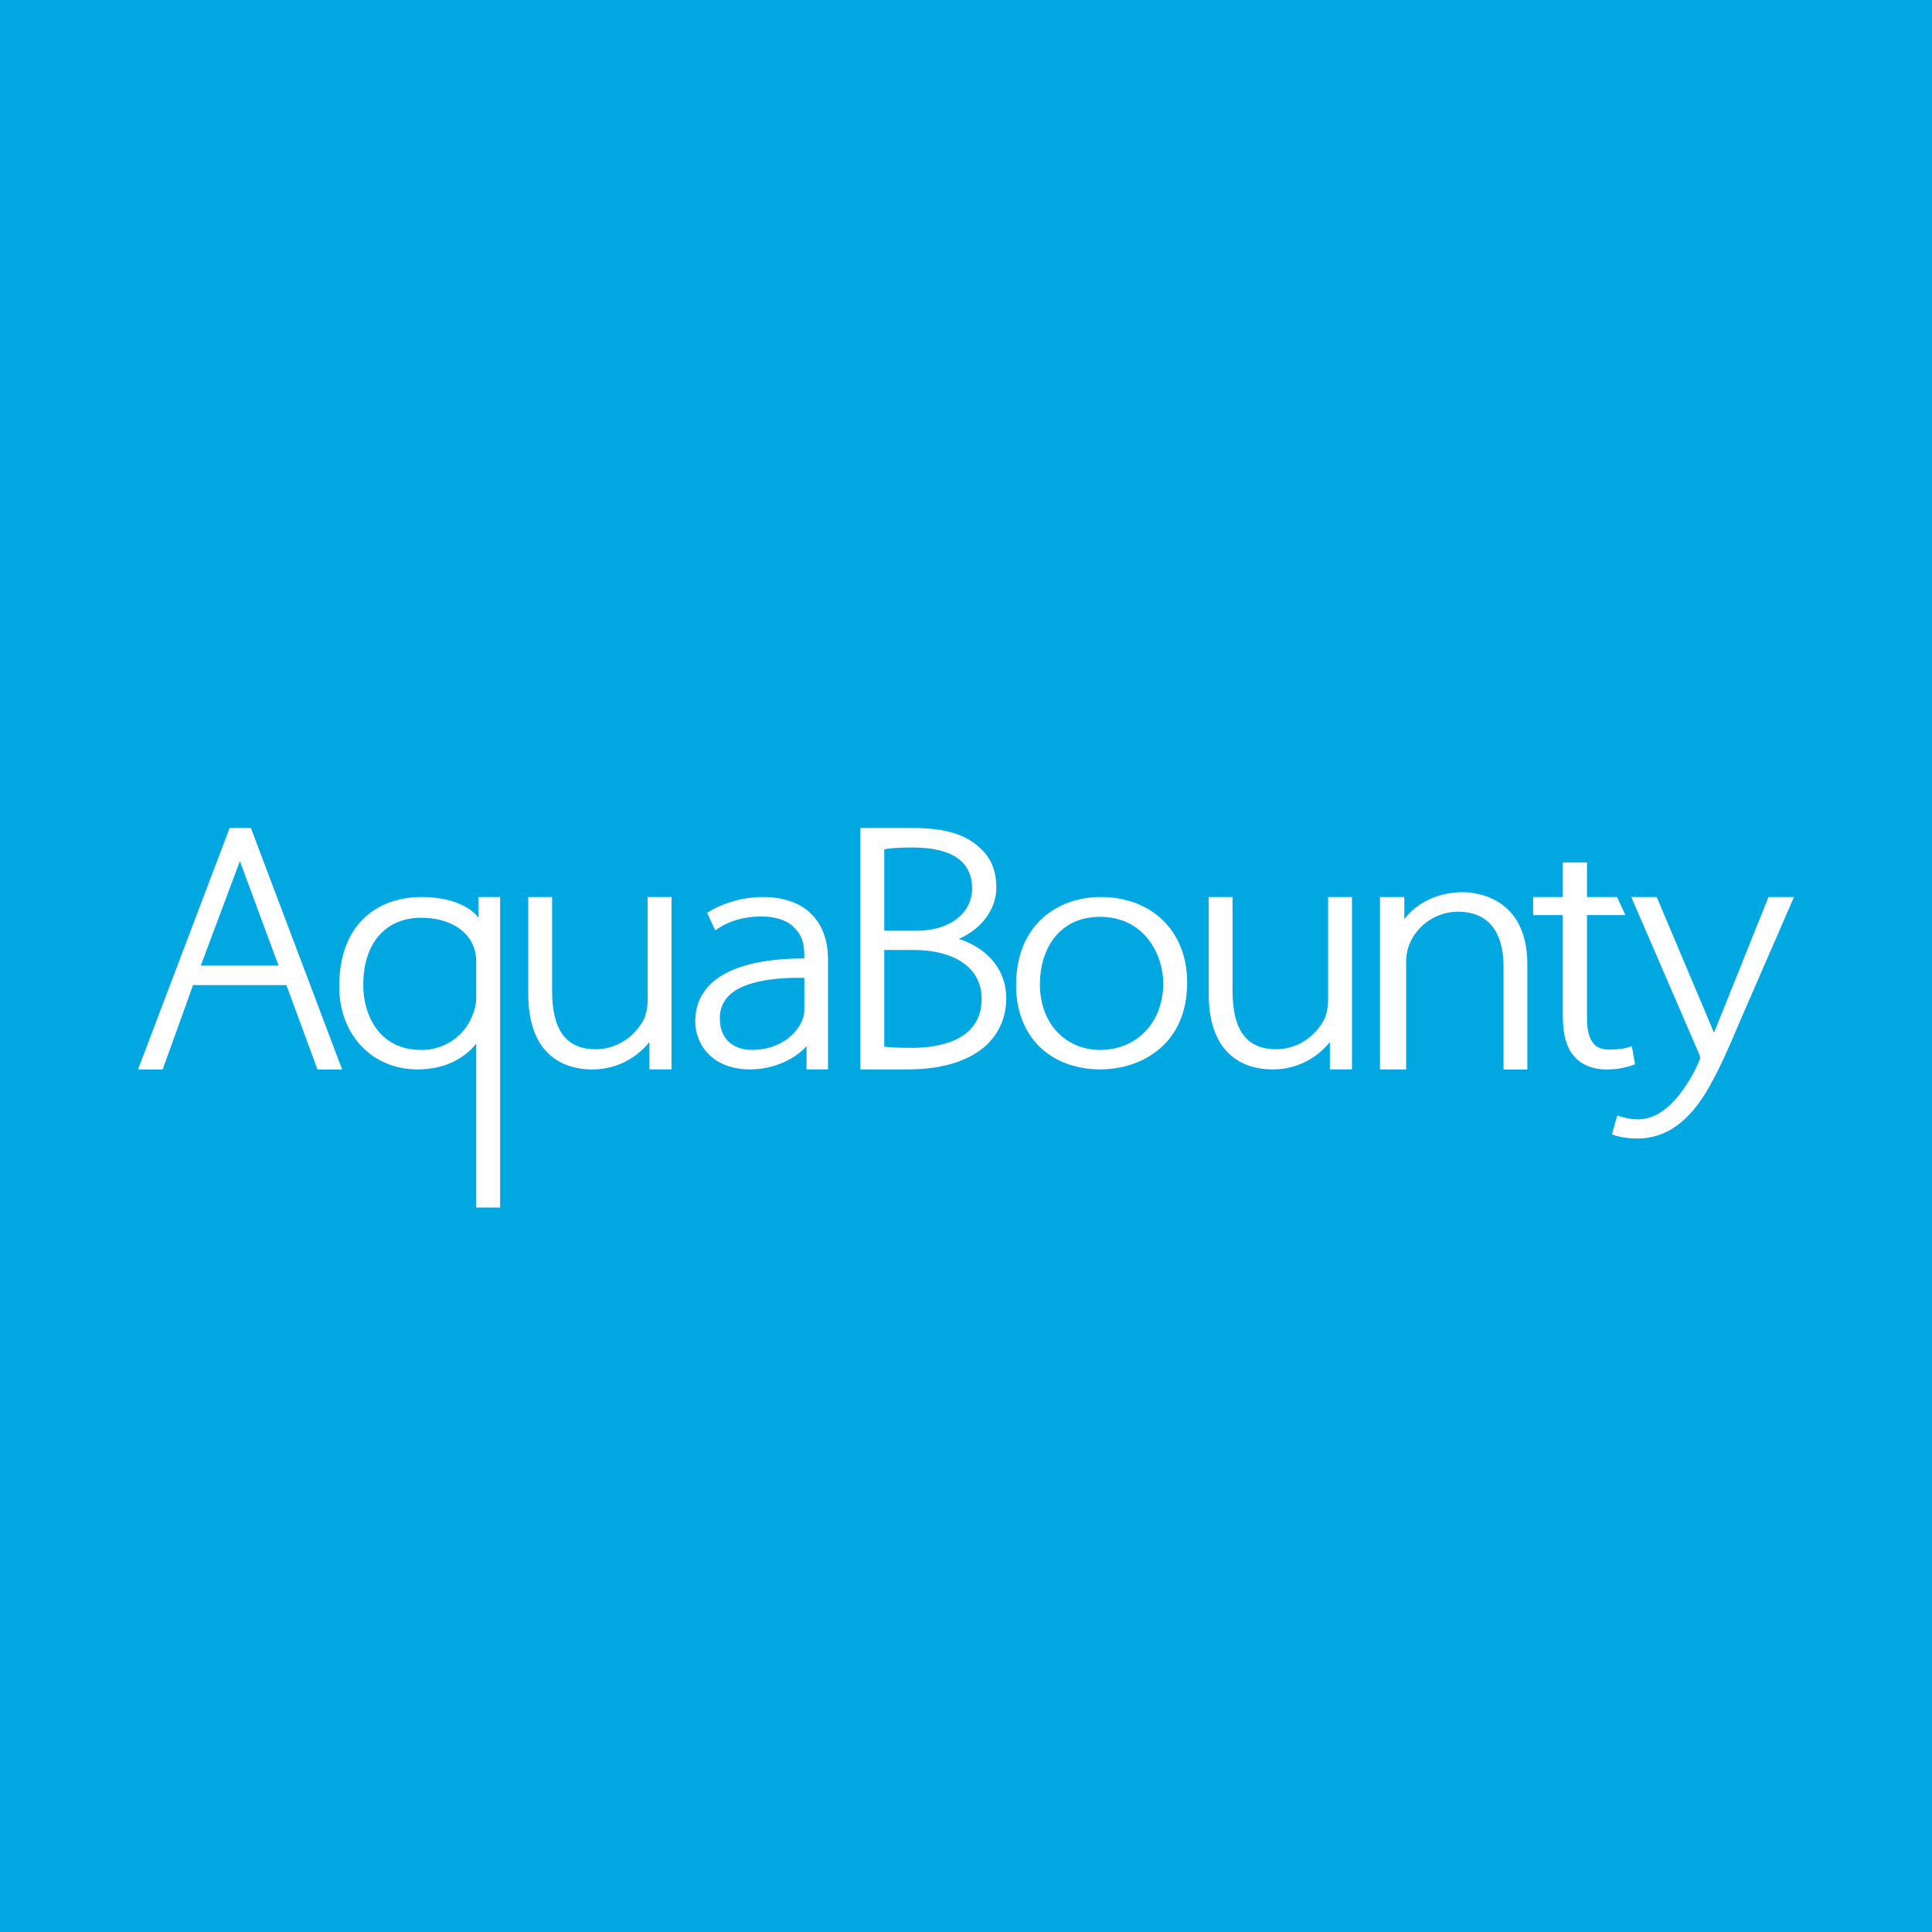
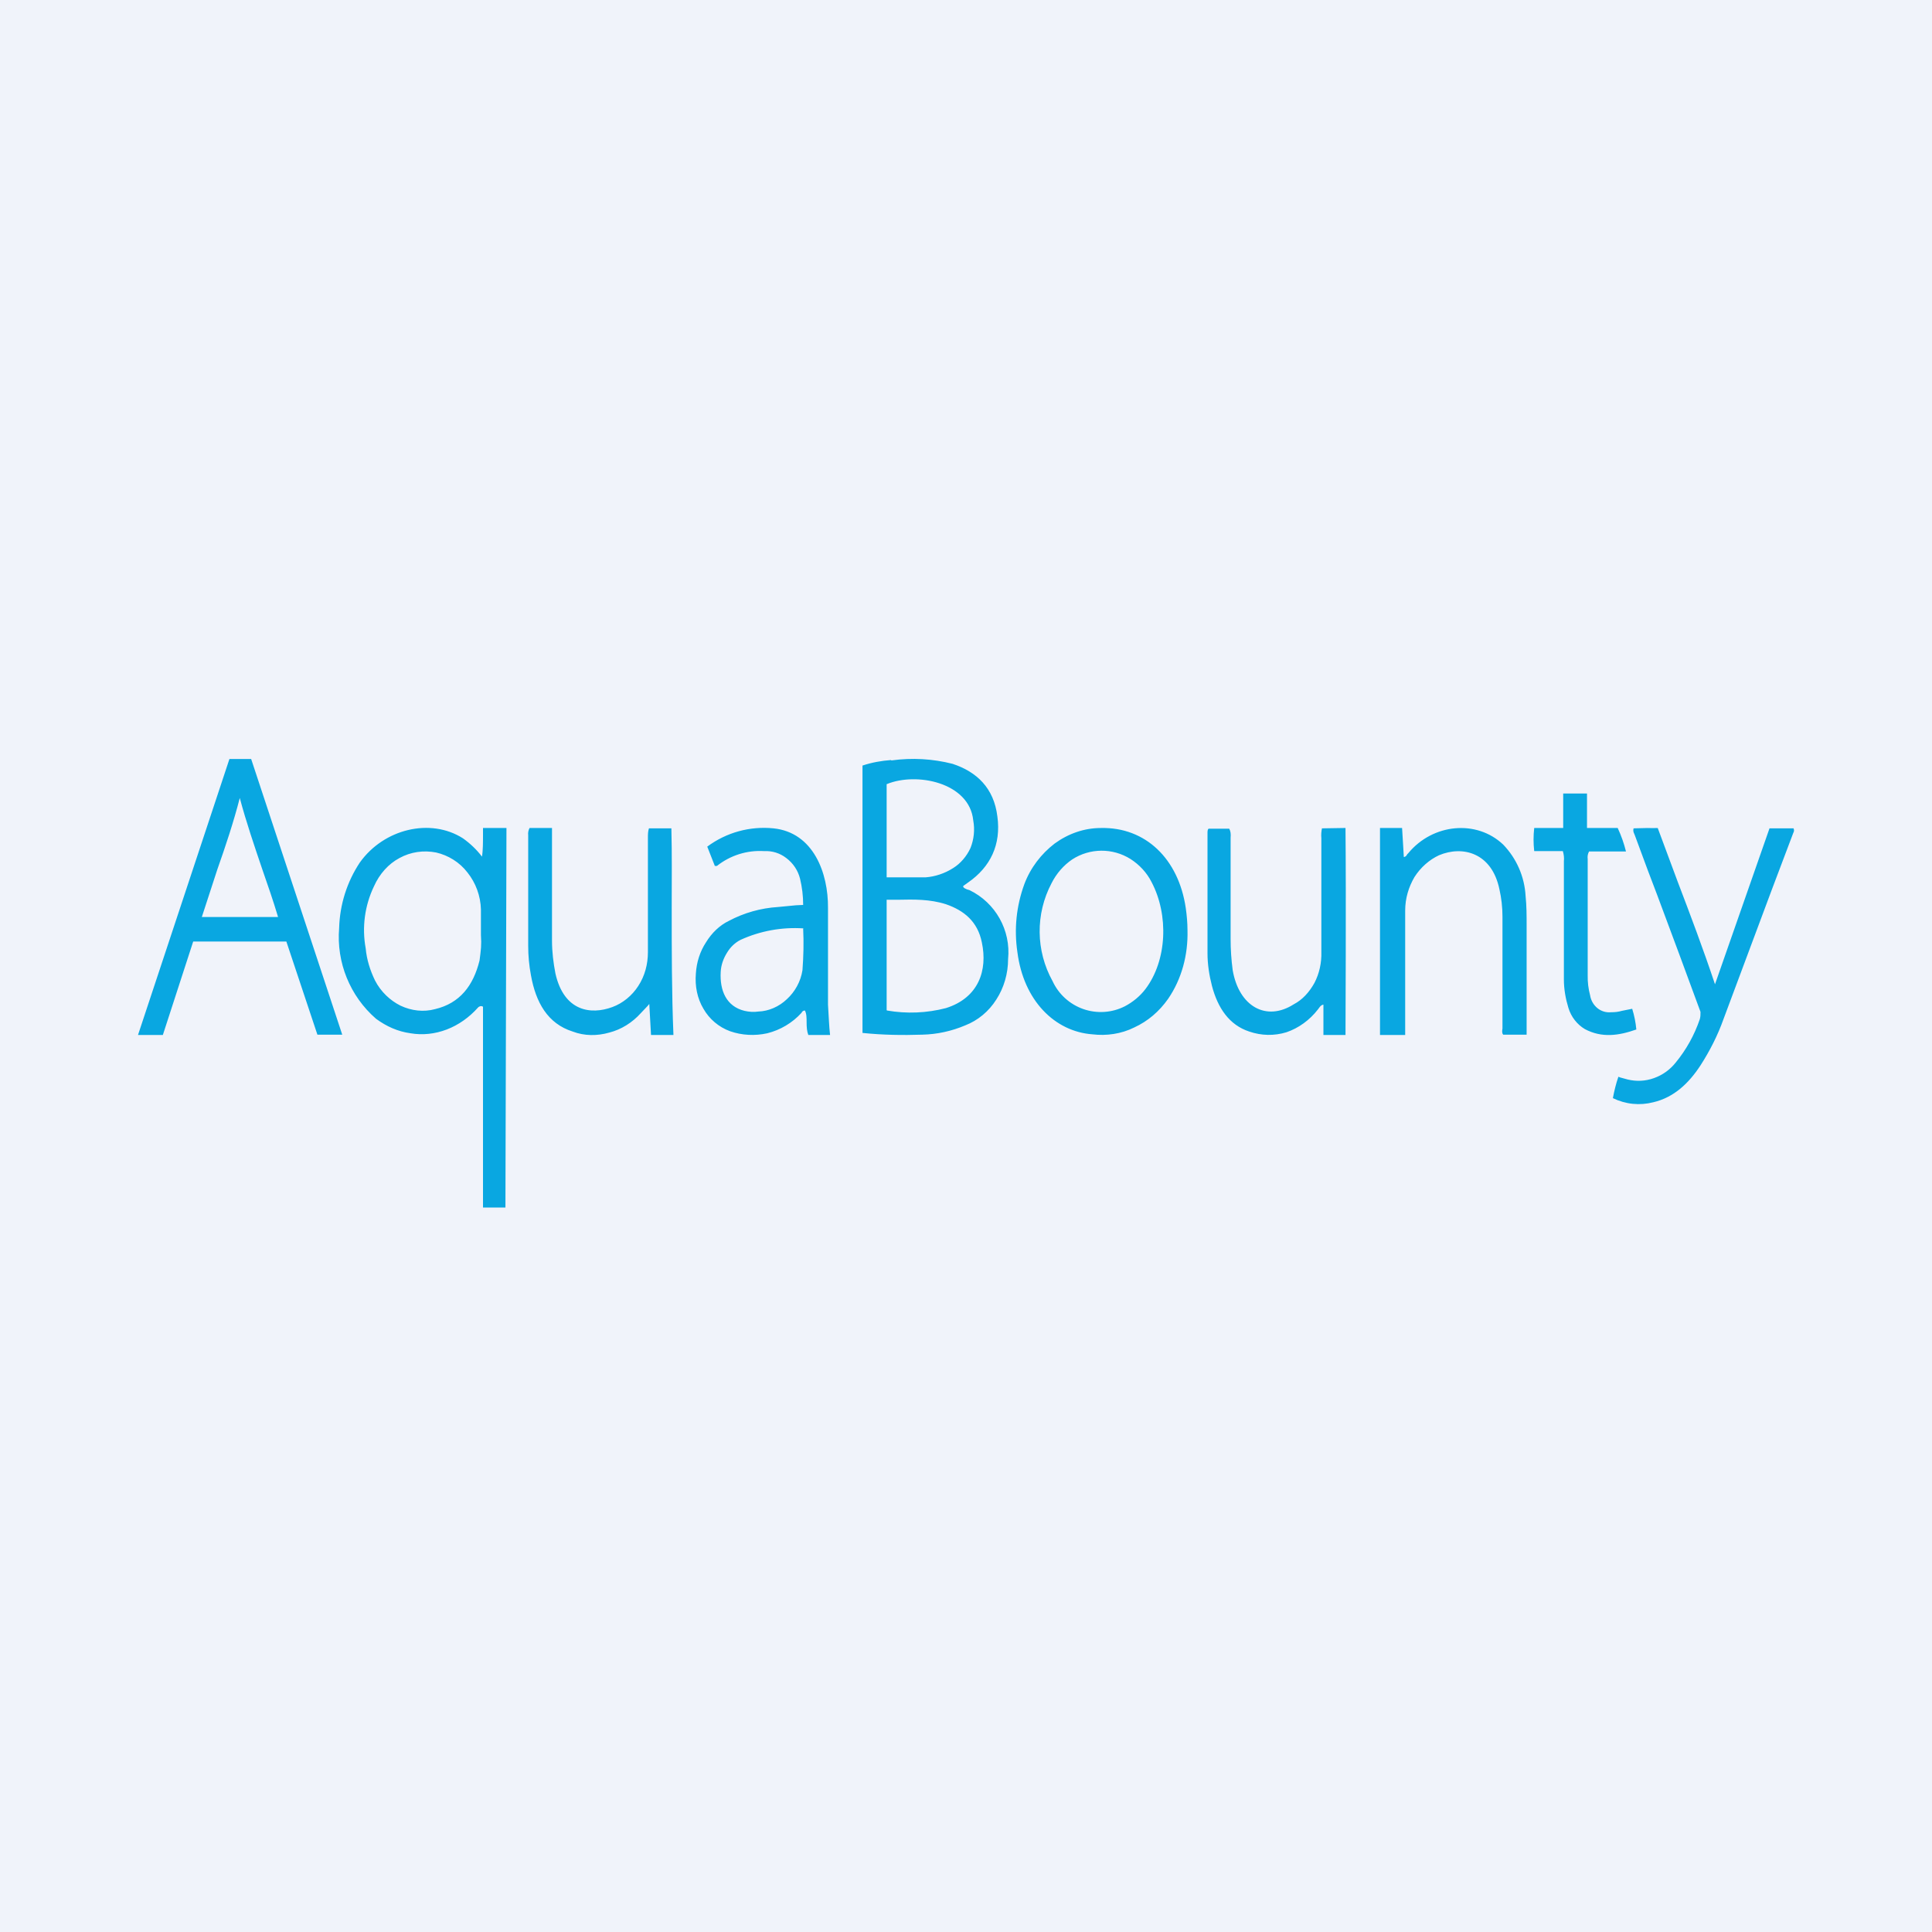
- <svg xmlns="http://www.w3.org/2000/svg" width="56" height="56">
-   <path fill="#00A7E1" d="M0 0h56v56H0z" />
-   <path d="M12.208 26c.897 0 1.432.296 1.66.602V26h.628v9h-.692v-4.75c-.31.393-.876.748-1.692.748-1.326 0-2.279-.997-2.279-2.409 0-1.886 1.201-2.589 2.375-2.589zm35.813 0l1.661 3.935L51.261 26H52l-1.579 3.629c-.3.718-.552 1.281-.803 1.735-.443.845-1.116 1.636-2.148 1.636-.272 0-.55-.037-.748-.122l.156-.544c.151.054.39.111.598.111.618 0 1.094-.505 1.455-1.077.13-.205.246-.43.346-.677l.003-.026a.567.567 0 00-.057-.176L47.283 26h.738zm-32.018 0v2.726c0 1.134.412 1.686 1.257 1.686.737 0 1.227-.49 1.424-.909.031-.087.088-.279.088-.49V26h.692v4.997h-.64v-.795a2.1 2.1 0 01-1.68.796c-.551 0-1.832-.213-1.832-2.183V26h.691zm19.723 0v2.726c0 1.134.411 1.686 1.258 1.686.735 0 1.226-.49 1.423-.91.03-.086.088-.278.088-.489V26h.692v4.997h-.64v-.795a2.098 2.098 0 01-1.68.795c-.551 0-1.832-.212-1.832-2.182V26h.691zM31.9 26c1.47 0 2.51.967 2.51 2.48 0 1.792-1.317 2.518-2.531 2.518h.037c-1.476 0-2.465-.95-2.465-2.44C29.45 26.768 30.694 26 31.9 26zm-9.791 0C23.32 26 24 26.684 24 27.816v3.181h-.622v-.673c-.313.349-.912.673-1.638.673-1.091 0-1.588-.72-1.588-1.39 0-.447.161-.822.48-1.116.511-.472 1.448-.711 2.682-.711v-.044c0-.48-.107-.679-.343-.897-.2-.184-.543-.276-.915-.273-.466 0-.903.12-1.233.34l-.092.061-.234-.508.064-.04A3.075 3.075 0 0122.108 26zM46 25v1h.872l.242.525H46v3.002c0 .802.363.895.644.895.285 0 .459-.035.554-.065l.102-.032.093.524-.07.024a2.248 2.248 0 01-.743.127c-.41 0-.736-.136-.941-.37-.228-.241-.34-.631-.34-1.192v-2.913h-.86V26h.86v-1H46zm-19.526-1c.907 0 1.52.184 1.934.58.317.285.472.66.472 1.148 0 .625-.43 1.202-1.088 1.487.675.212 1.374.763 1.374 1.728 0 .52-.187.968-.556 1.335-.476.445-1.224.72-2.321.72h-1.35V24h1.535zM7.272 24l2.645 7h-.714l-.902-2.446H5.595L4.715 31H4l2.656-7h.616zm35.125 1.86c.313 0 1.874.101 1.874 2.094V31h-.691v-3.04c-.007-.588-.194-1.534-1.32-1.534-.652 0-1.244.427-1.442 1.038-.037.127-.06.274-.06.391V31L40 30.997V26h.706v.642c.361-.482.997-.782 1.691-.782zm-30.19.742c-1.032 0-1.678.736-1.678 1.952 0 .827.431 1.878 1.679 1.878a1.57 1.57 0 001.506-1.051c.056-.146.09-.314.09-.438v-1.019a1.32 1.32 0 00-.049-.4c-.158-.548-.727-.922-1.547-.922zm10.96 1.74c-.941 0-1.649.162-2.002.481a.899.899 0 00-.3.704c0 .667.48.905.928.905.807 0 1.315-.461 1.473-.892a.687.687 0 00.048-.26v-.936l-.146-.002zm8.721-1.767c-1.204 0-1.746.952-1.746 1.954 0 1.136.745 1.903 1.746 1.903h.01c1.032 0 1.82-.78 1.82-1.933 0-.796-.526-1.924-1.83-1.924zm-5.445.96h-.812v2.802c.176.025.415.035.79.035h.04c.764-.006 1.992-.206 1.992-1.419 0-.888-.751-1.419-2.01-1.419zM6.953 24.96L5.82 27.988h2.254L6.953 24.96zm19.49-.395c-.358 0-.63.017-.812.052v2.36h.95c.94 0 1.596-.502 1.596-1.22 0-.791-.583-1.192-1.734-1.192z" fill="#fff" />
+ <svg xmlns="http://www.w3.org/2000/svg" width="56" height="56" viewBox="0 0 56 56">
+   <path fill="#F0F3FA" d="M0 0h56v56H0z" />
+   <path d="M25.83 22.03c-.28.02-.56.07-.83.16v7.75c.58.06 1.16.07 1.74.05.42-.01.84-.1 1.24-.27.36-.14.68-.4.9-.75.22-.34.34-.75.34-1.17a2 2 0 0 0-1.12-2l-.07-.02c-.04-.02-.08-.03-.11-.07v-.03l.14-.1c.65-.45.96-1.1.85-1.91-.1-.83-.6-1.3-1.3-1.53a4.59 4.59 0 0 0-1.76-.1h-.02Zm-.12 7.26-.01-.01v-3.2h.32c.47-.01.93-.02 1.4.13.52.18.92.5 1.04 1.11.17.8-.09 1.6-1.04 1.9a4.04 4.04 0 0 1-1.71.07Zm.37-3.86h-.38v-2.7c.86-.36 2.4-.05 2.51 1.05.05.27.02.55-.08.8-.11.24-.29.45-.5.58-.25.16-.53.25-.8.27h-.75ZM14 35h.65l.03-11H14v.2c0 .2 0 .46-.03.63-.15-.2-.34-.38-.55-.53-.94-.6-2.29-.28-2.99.7-.37.56-.58 1.21-.6 1.9a3.14 3.14 0 0 0 1.07 2.63c.3.22.63.37 1 .42.35.06.71.02 1.05-.11.34-.13.65-.35.9-.63.02-.03.09-.07.15-.03V35Zm-.06-8.64v.74c.02.3 0 .43-.04.74-.18.73-.57 1.24-1.29 1.41-.33.09-.68.05-1-.1-.3-.15-.57-.4-.74-.73-.14-.29-.24-.6-.27-.93a2.93 2.93 0 0 1 .24-1.8c.16-.36.42-.65.74-.82.33-.18.7-.23 1.06-.16.35.08.68.28.91.58.24.3.38.68.39 1.07ZM6.65 22h.63l2.64 7.99H9.2l-.9-2.7H5.6L4.72 30H4l2.65-8Zm-.35 3.2-.45 1.38h2.21c-.14-.47-.3-.93-.46-1.39-.23-.68-.46-1.35-.65-2.06-.18.7-.41 1.39-.65 2.07Zm27.56 3.75c.39-.57.58-1.27.56-1.99 0-.21-.02-.43-.05-.64-.21-1.43-1.17-2.35-2.46-2.32-.48 0-.94.16-1.34.45-.39.3-.7.7-.88 1.18-.23.63-.3 1.3-.2 1.97.18 1.41 1.09 2.3 2.17 2.38.41.05.84-.01 1.22-.2.39-.18.72-.46.98-.83Zm-1.26.22a1.54 1.54 0 0 1-2.09-.73 2.98 2.98 0 0 1-.03-2.84c.14-.28.35-.52.6-.69a1.57 1.57 0 0 1 1.69-.01c.25.16.47.39.61.67.5.95.45 2.27-.18 3.1-.16.21-.37.38-.6.5Zm-8.54.83h-.63c-.04-.1-.05-.23-.05-.36 0-.13 0-.26-.05-.35-.05 0-.08.03-.1.07a2 2 0 0 1-.99.59c-.36.08-.74.06-1.08-.06a1.47 1.47 0 0 1-.77-.65c-.18-.3-.25-.66-.22-1.02.02-.33.12-.64.29-.9.17-.28.4-.5.67-.63a3.5 3.5 0 0 1 1.42-.4l.52-.05.21-.01c0-.26-.03-.51-.09-.76-.06-.24-.2-.45-.4-.6a.96.96 0 0 0-.64-.2 2 2 0 0 0-1.37.43h-.06l-.22-.56a2.75 2.75 0 0 1 1.92-.53c1.16.12 1.59 1.3 1.58 2.31v2.8c.02.3.03.63.06.88Zm-.77-3.09a3.79 3.79 0 0 0-1.82.33c-.16.08-.3.21-.4.38-.1.16-.17.35-.18.55-.03.54.16 1 .69 1.13.13.03.27.04.4.02.3-.01.6-.14.83-.36.23-.21.4-.51.45-.84.03-.4.04-.8.02-1.2Zm28.7-2.9h-.7l-1.58 4.52c-.34-1.02-.71-2-1.08-2.97L48.05 24a4 4 0 0 1-.3 0l-.4.01c-.02.07 0 .12.02.16l.02.05.37 1 .27.71a545.3 545.3 0 0 1 1.26 3.4c0 .08 0 .14-.02.21a4 4 0 0 1-.7 1.26 1.4 1.4 0 0 1-.63.45c-.25.09-.51.1-.76.04l-.22-.06-.05-.02c-.07.2-.12.41-.16.62.37.18.78.22 1.17.12.6-.14 1.03-.55 1.37-1.07.27-.42.5-.87.67-1.35l1.4-3.75.62-1.64a.13.13 0 0 0 0-.14Zm-13.67 0 .62-.01H39c.02 1.92 0 6 0 6h-.64v-.88c-.07.01-.1.06-.13.1l-.03.04c-.24.31-.56.54-.91.66-.36.11-.73.1-1.08-.02-.58-.19-.91-.68-1.08-1.32-.08-.31-.13-.63-.13-.95v-3.48c0-.05 0-.1.03-.13h.6c.04.07.05.16.04.26v2.94c0 .3.02.6.06.9.18 1.05.97 1.5 1.77.99.25-.13.45-.35.6-.62.14-.27.21-.58.2-.9v-3.3c-.01-.09 0-.2.02-.29ZM40 30h.73V26.39c0-.35.1-.68.27-.97.18-.28.43-.5.71-.63.69-.29 1.53-.07 1.75.98.06.26.09.53.09.8v3.24c-.01.07-.02.13.02.18h.68v-3.17c0-.28 0-.56-.03-.85a2.33 2.33 0 0 0-.65-1.49c-.77-.73-2.04-.61-2.75.25l-.03.03c-.02.04-.05.08-.1.08l-.02-.35-.03-.49H40v6Zm-24.65-6H16v3.26c0 .33.04.65.1.96.25 1.1 1.03 1.2 1.65.97.3-.11.57-.33.75-.61.19-.29.28-.63.28-.98v-3.32c0-.09 0-.18.03-.27h.65c.02.74.01 1.5.01 2.28 0 1.25 0 2.5.05 3.71h-.65l-.05-.9-.05.06-.19.2c-.25.28-.57.48-.92.57-.35.1-.72.1-1.06-.03-.73-.23-1.07-.85-1.21-1.63a4.6 4.6 0 0 1-.08-.86v-3.2a.35.35 0 0 1 .04-.21Zm29.13.67h.82c.03.1.04.2.03.29v3.43c0 .28.05.56.13.82.08.27.26.49.48.62.49.26.98.19 1.49.01a2.9 2.9 0 0 0-.12-.6l-.3.06c-.1.03-.2.04-.31.04a.54.54 0 0 1-.4-.12.6.6 0 0 1-.21-.37 2.09 2.09 0 0 1-.07-.58V24.9a.35.35 0 0 1 .04-.22h1.07a3.79 3.79 0 0 0-.24-.68H46v-1h-.69v1h-.84a2.9 2.9 0 0 0 0 .67Z" fill="#09A7E1" />
</svg>
